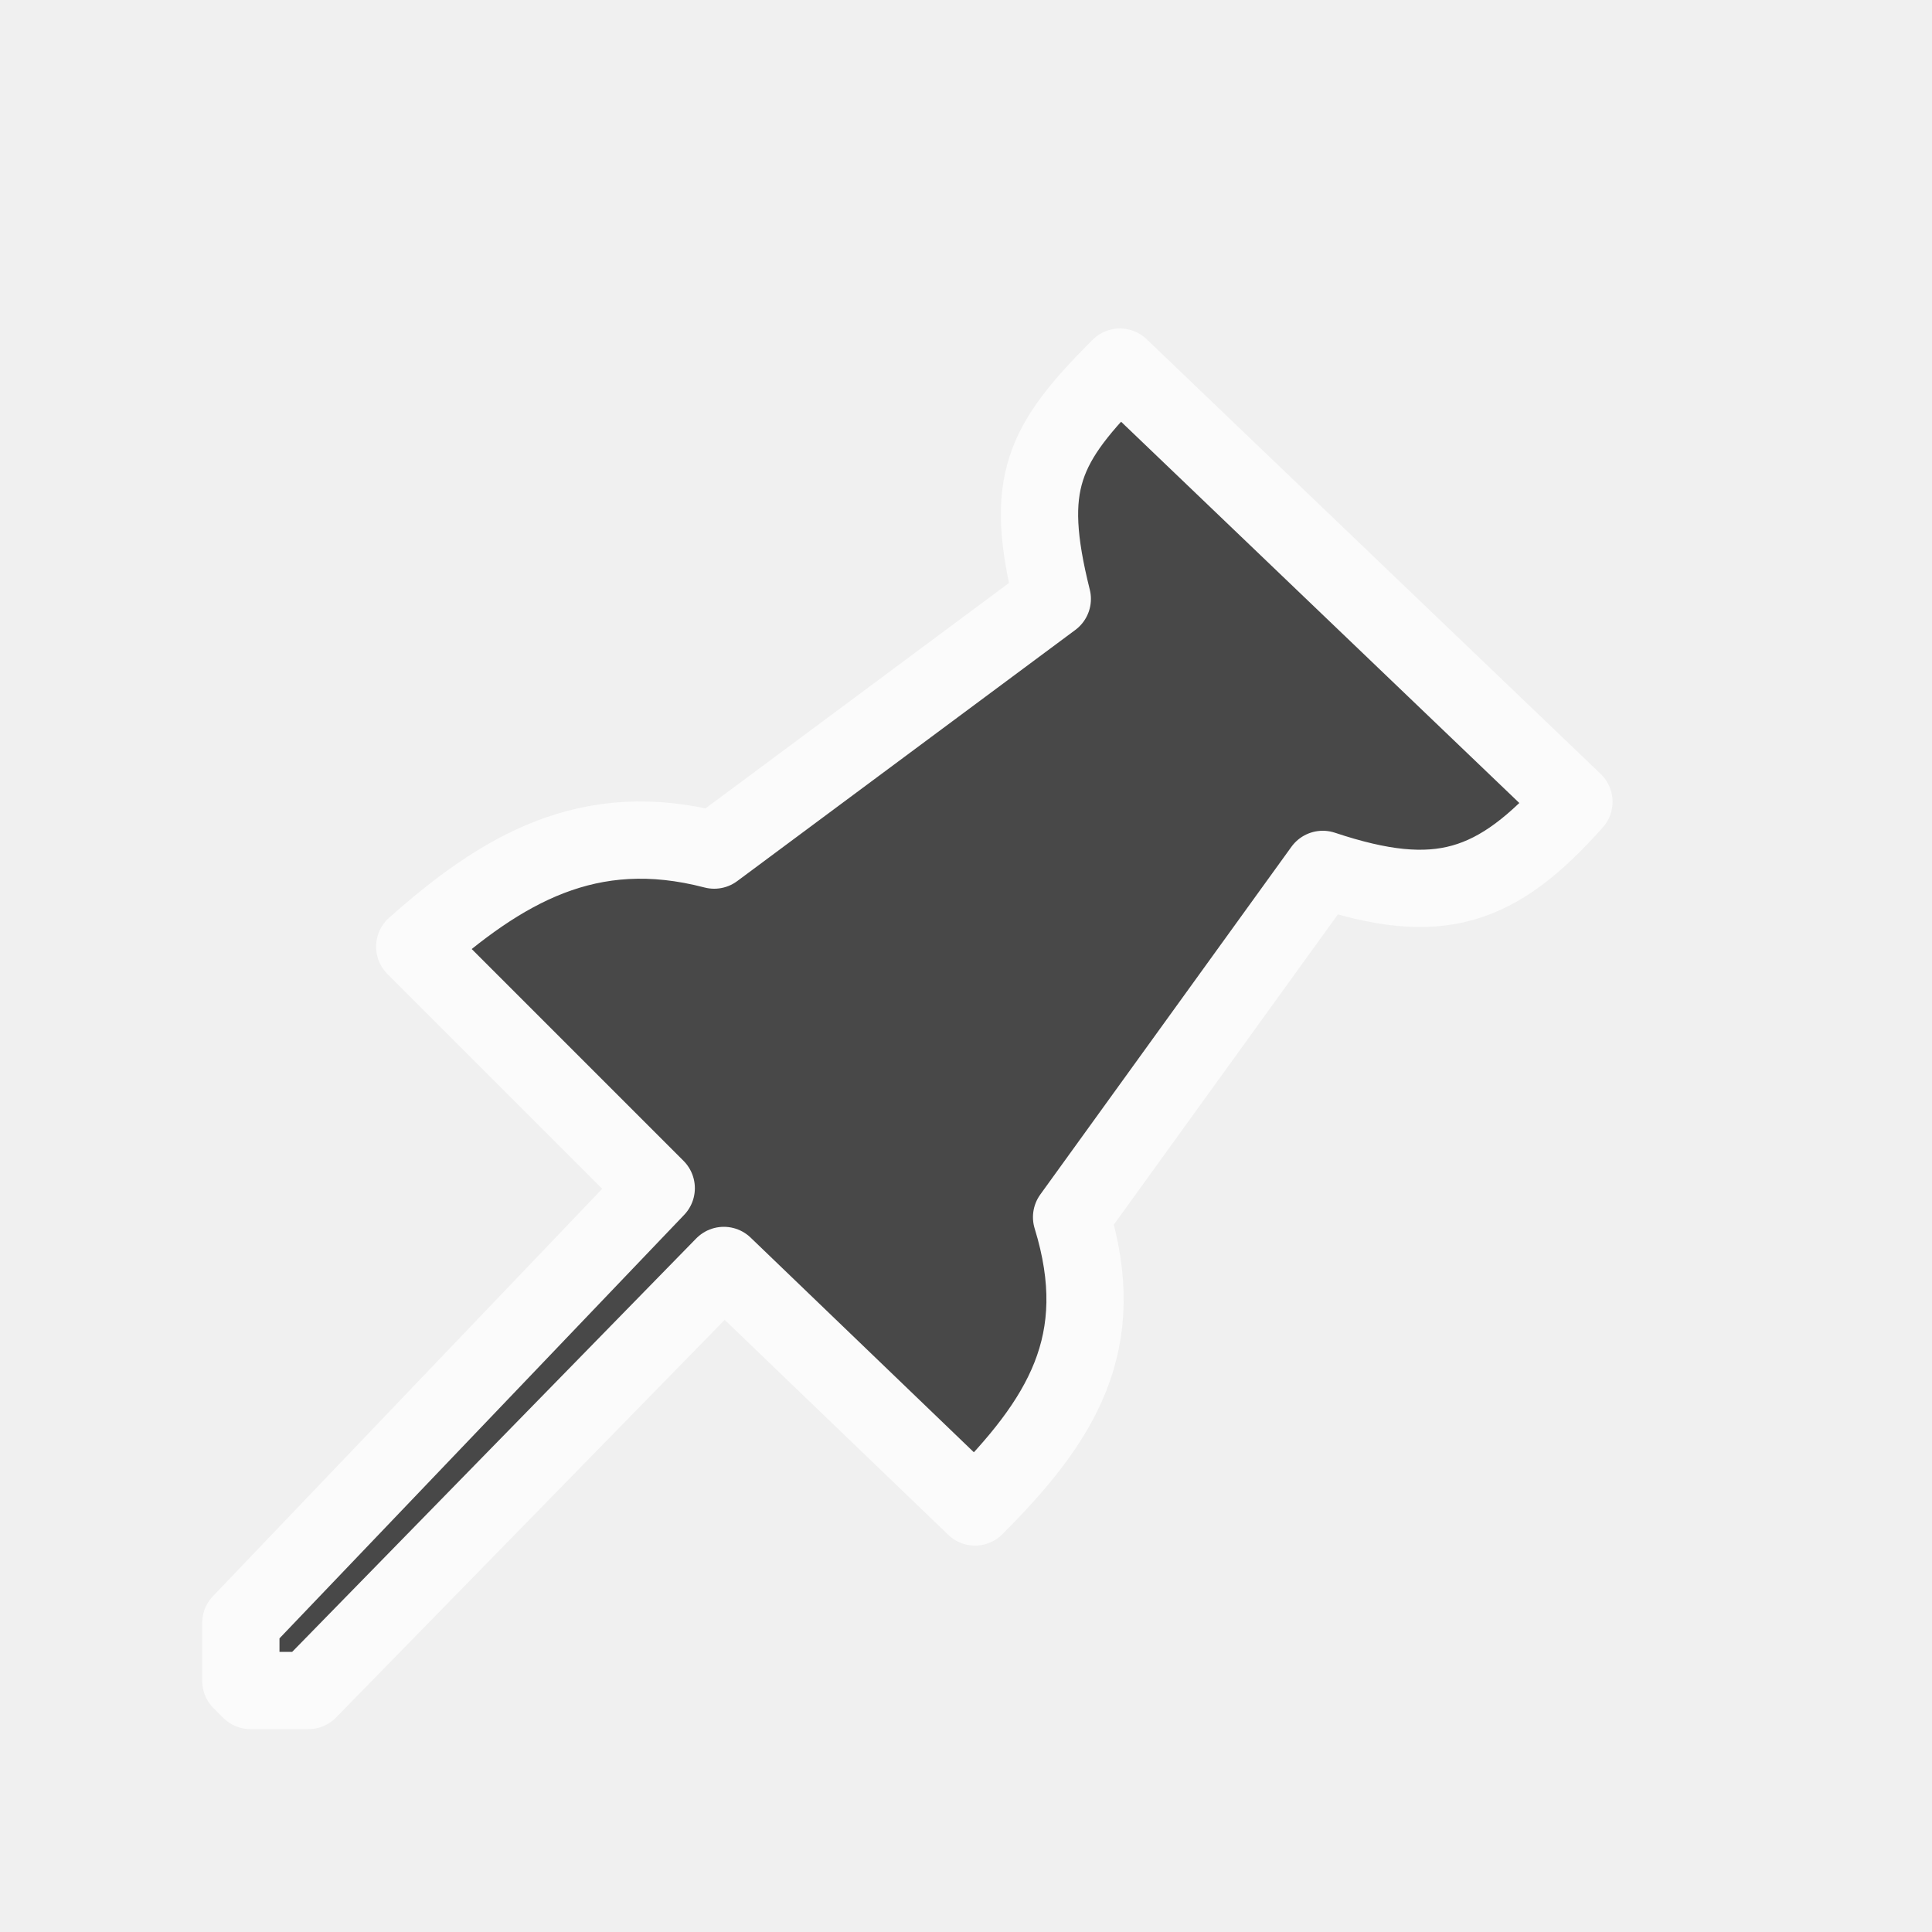
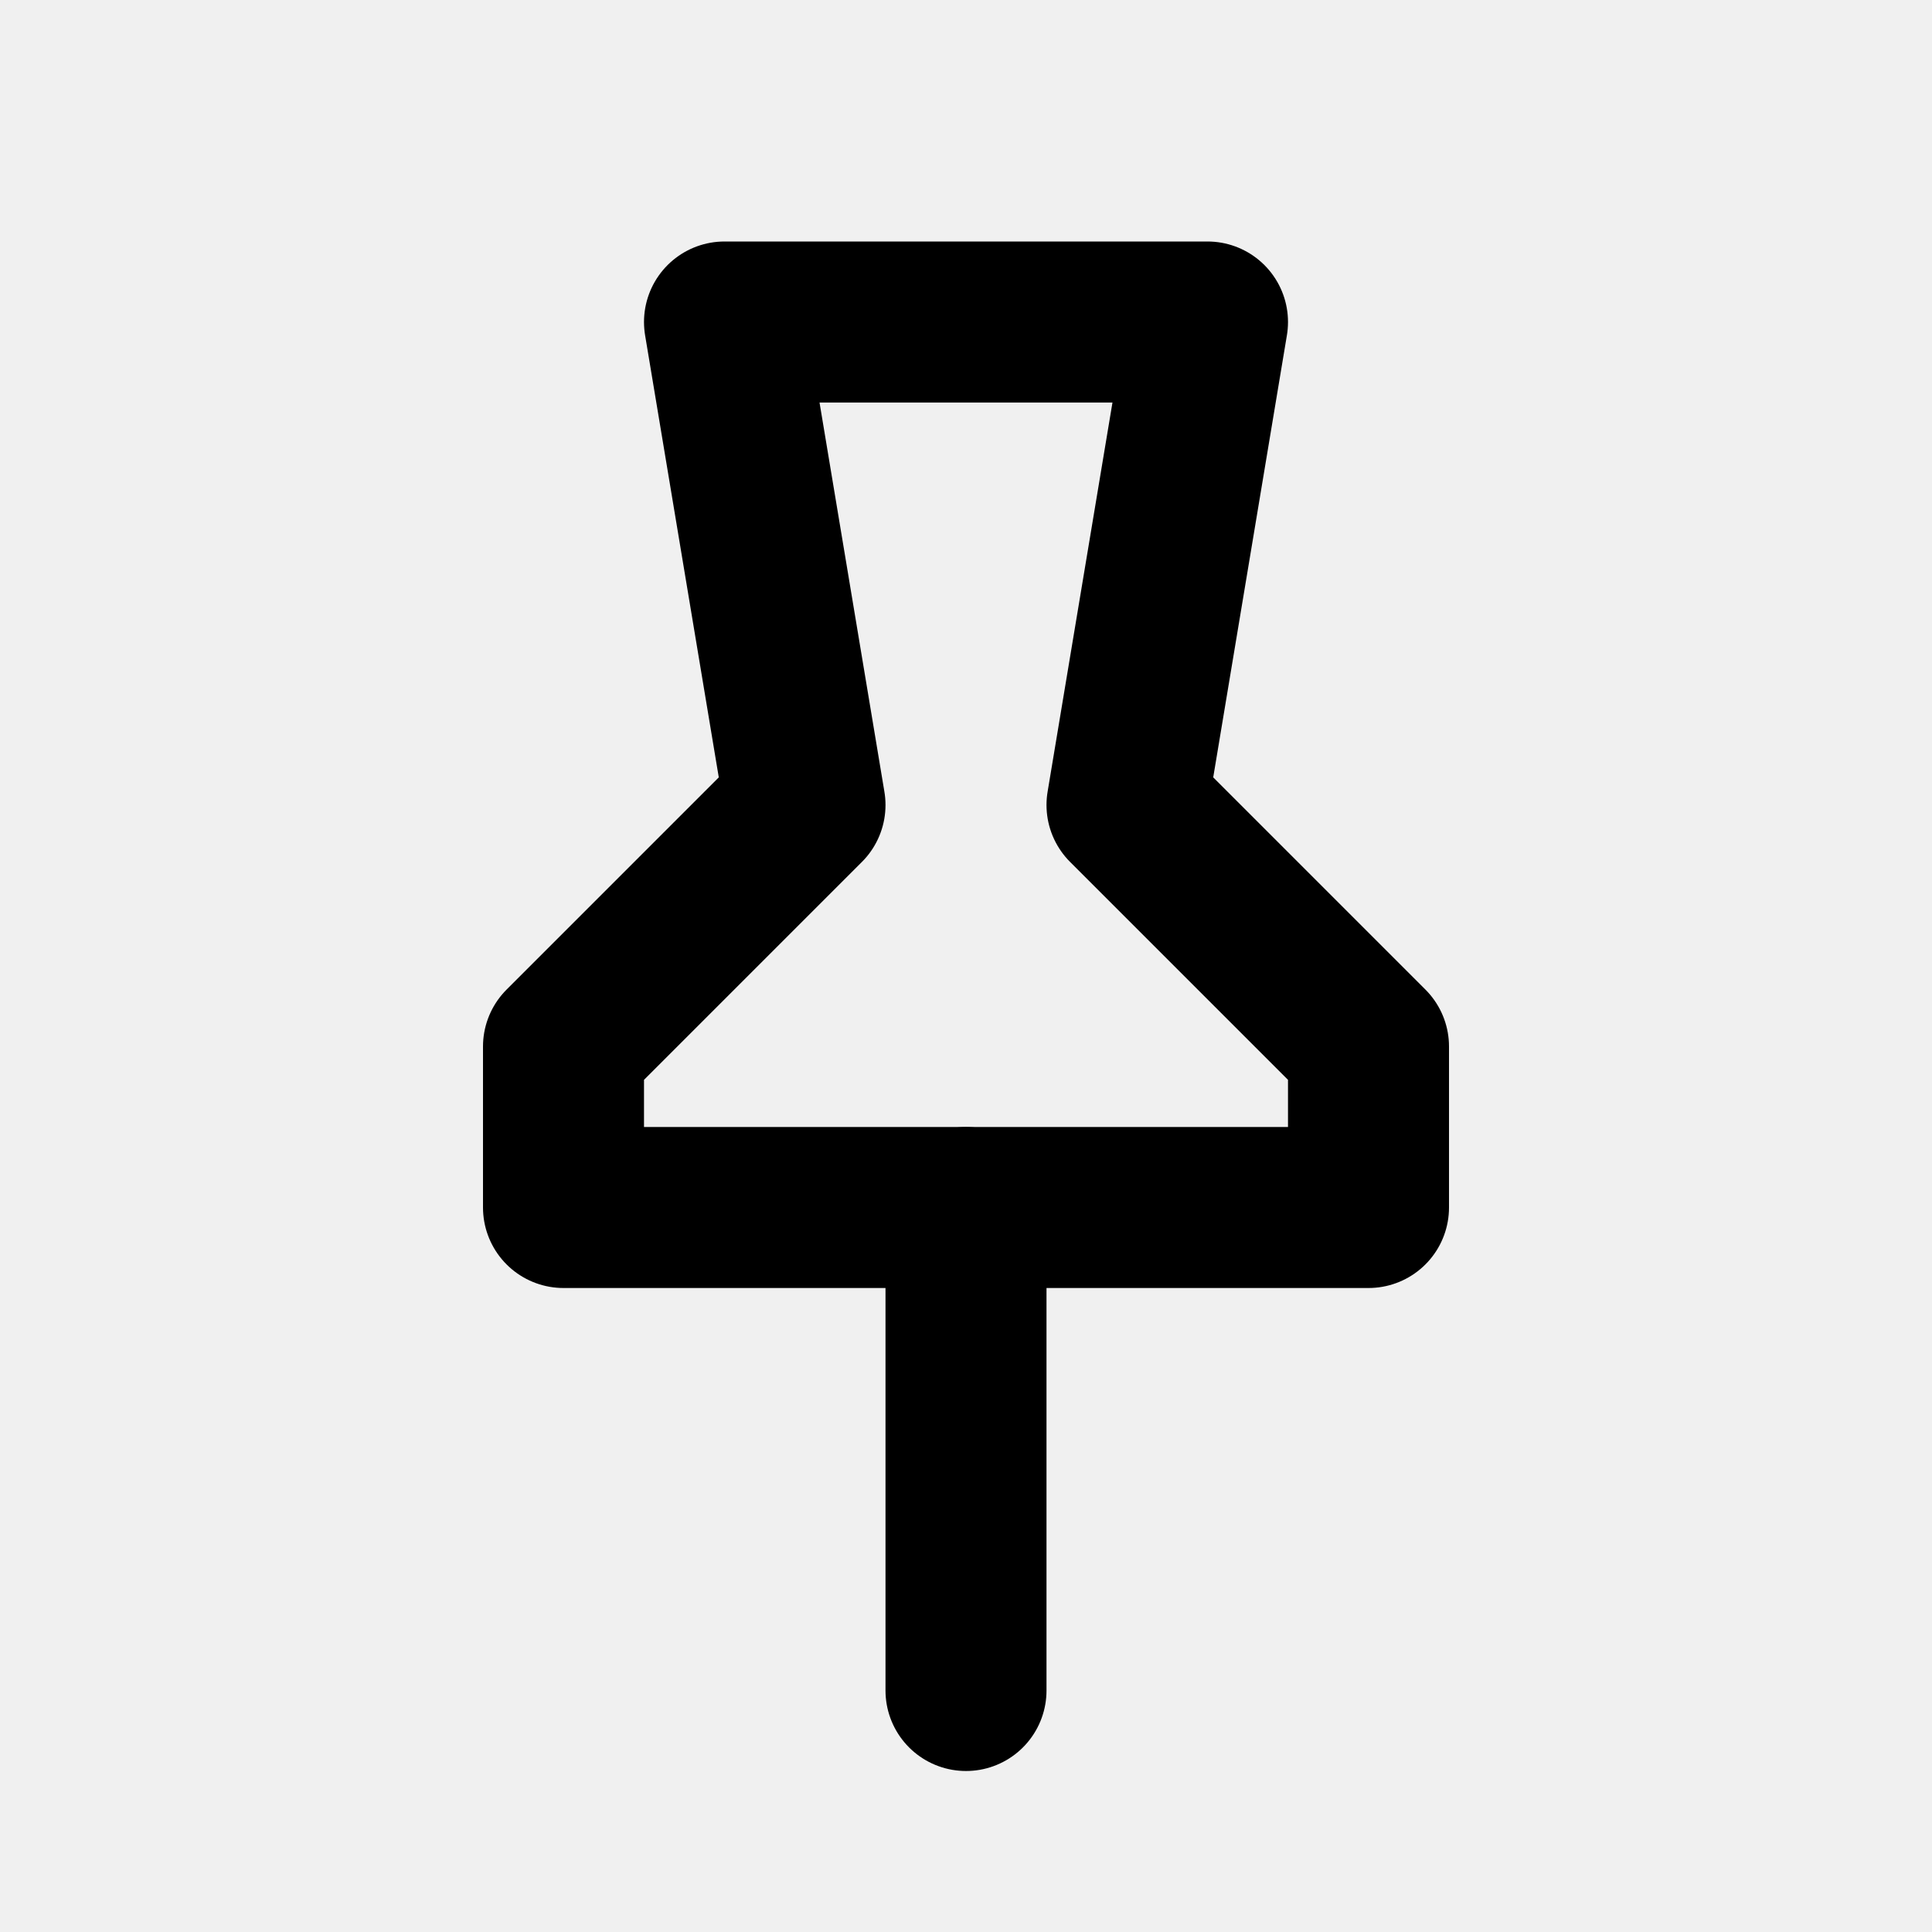
- <svg xmlns="http://www.w3.org/2000/svg" viewBox="0 0 100 100" width="64" height="64">
-   <g transform="matrix(0 1 -1 0 99.46581 0)" opacity="0.7">
-     <path fill="#000000" fill-rule="evenodd" clip-rule="evenodd" stroke="#ffffff" stroke-width="4" stroke-linejoin="round" stroke-linecap="round" d="M65.5 62              L78 49              C73.5 44.5 69.5 42 63 44              L45 31 C47 25 46 22 41.5 18              L19 41.5              C23 45.5 25 46.5 31 45              L44 62.5              C42.3 69 45 73.5 49 78              L61.5 65.5              L84 87              L87 87              L87.5 86.5              L87.5 83.5 Z" />
-   </g>
+ <svg xmlns="http://www.w3.org/2000/svg" viewBox="0 0 24 24" fill="none" stroke="currentColor" stroke-width="2" stroke-linecap="round" stroke-linejoin="round">
+   <path d="M9 4h6l-1 6 3 3v2H7v-2l3-3z" />
+   <path d="M12 15v6" />
</svg>
